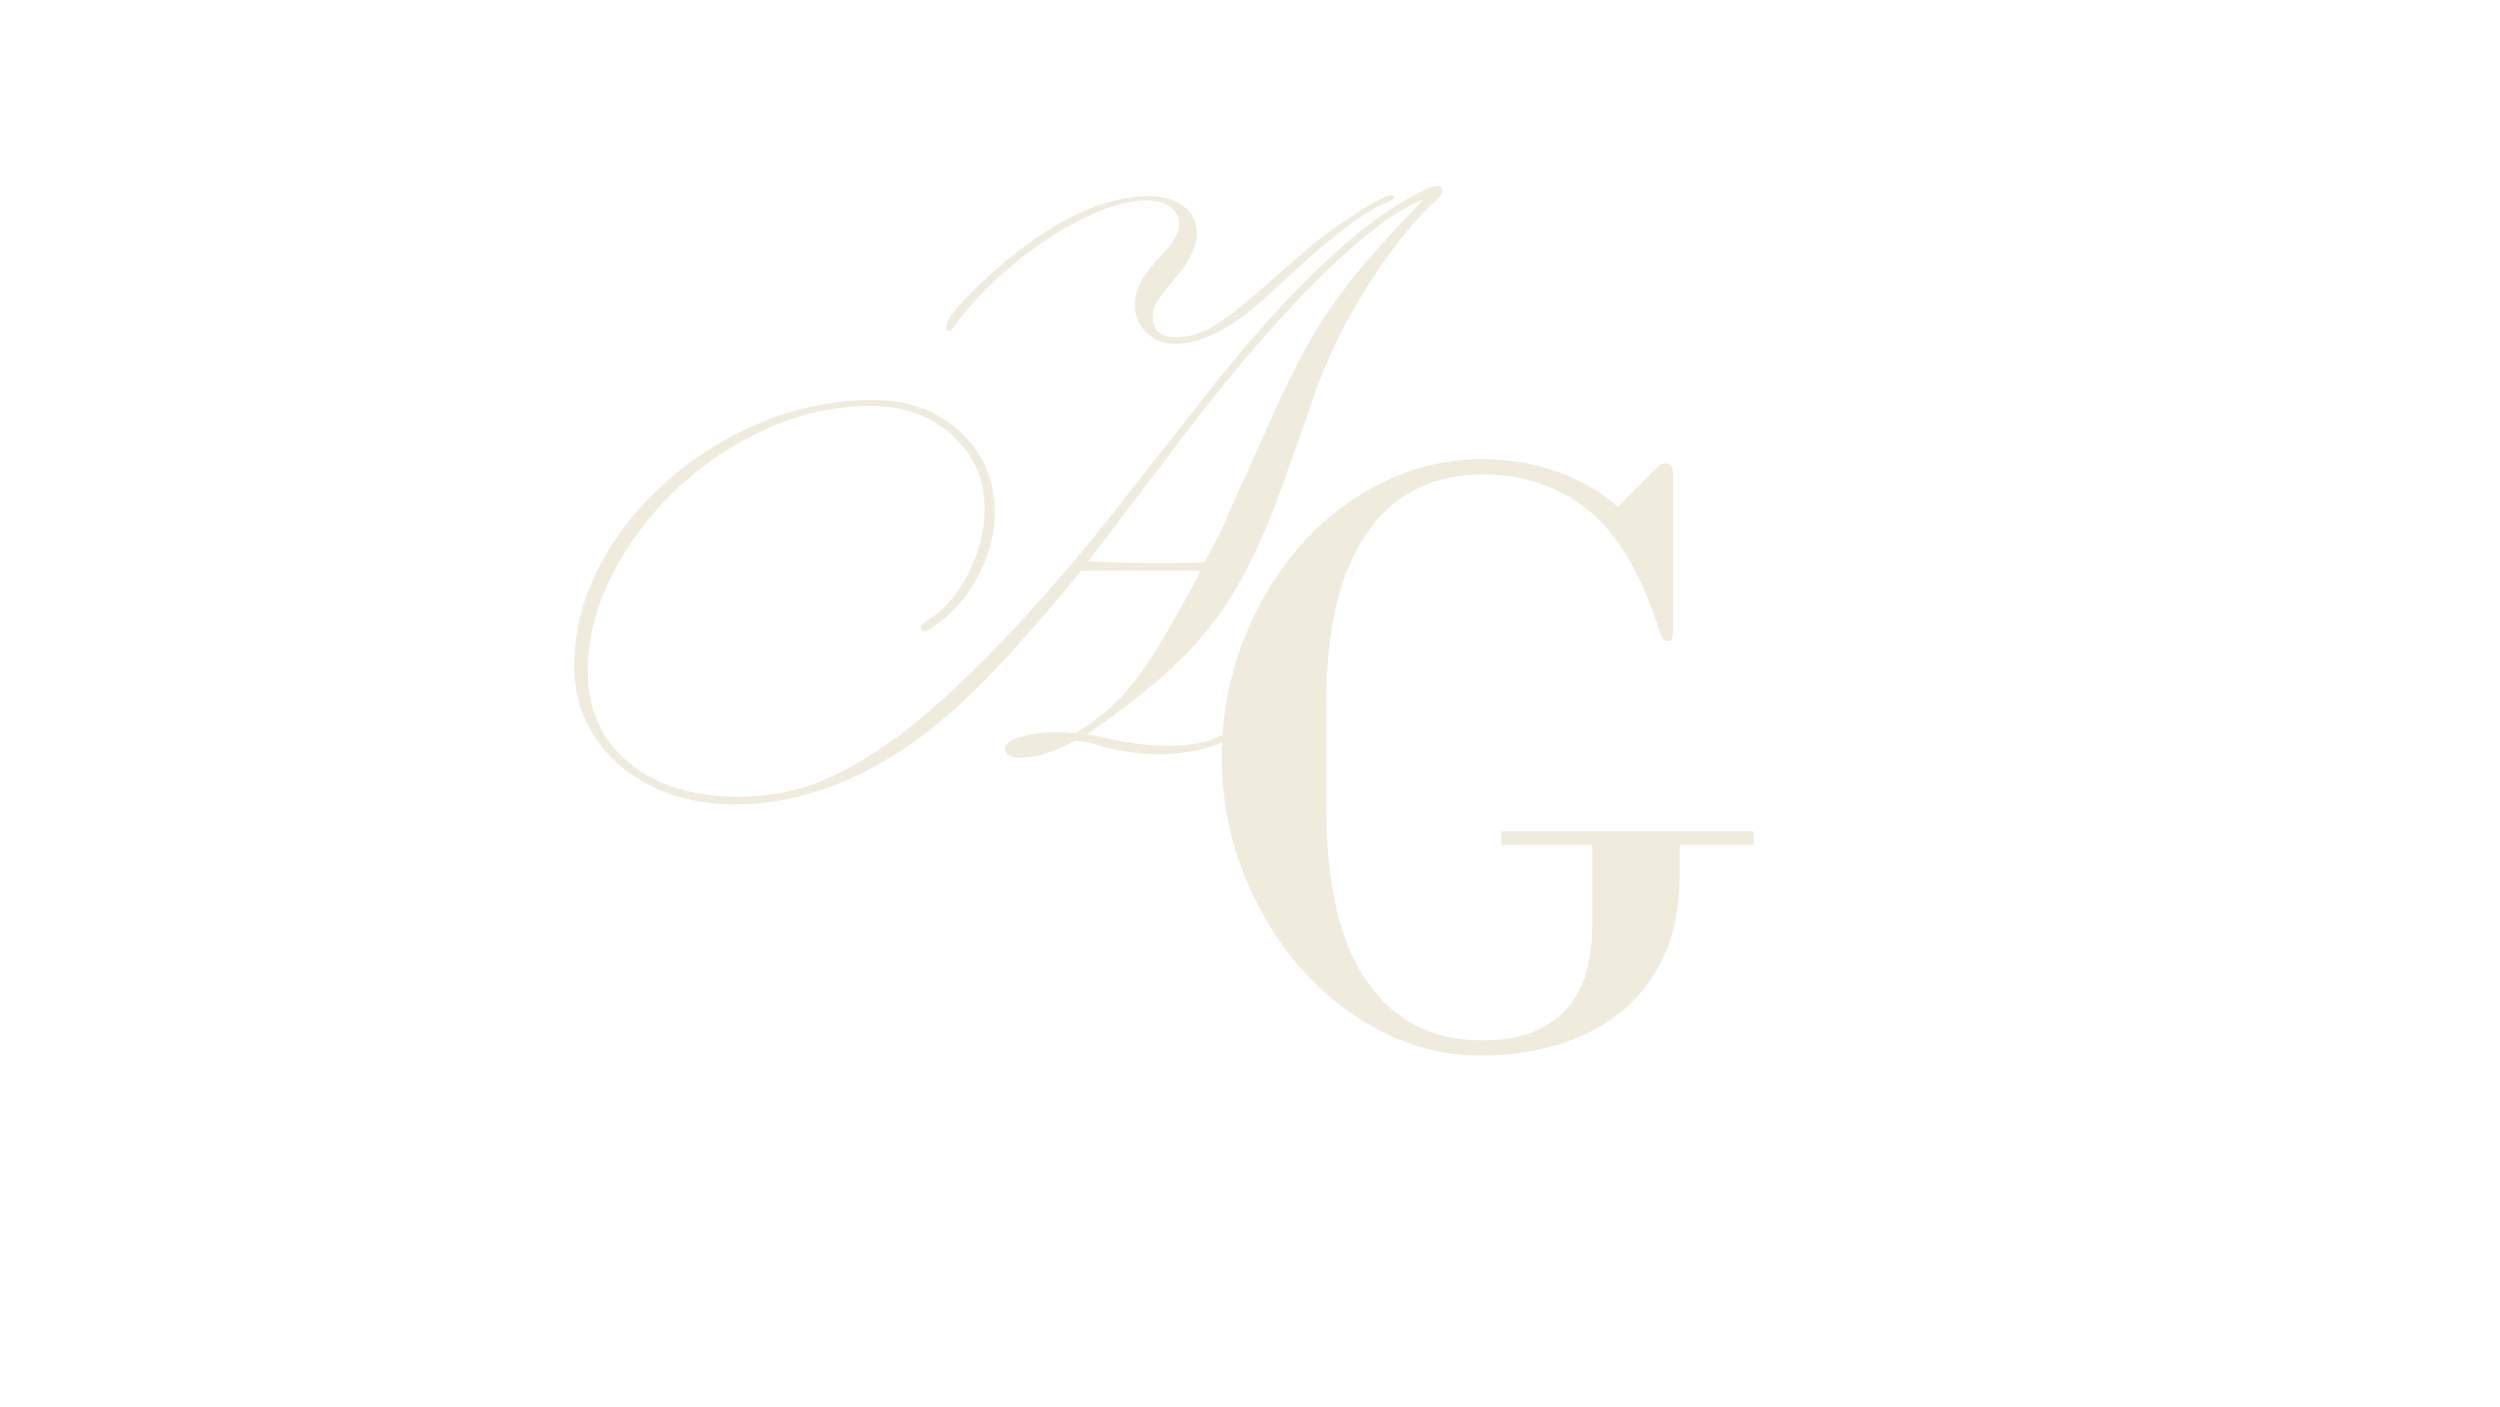
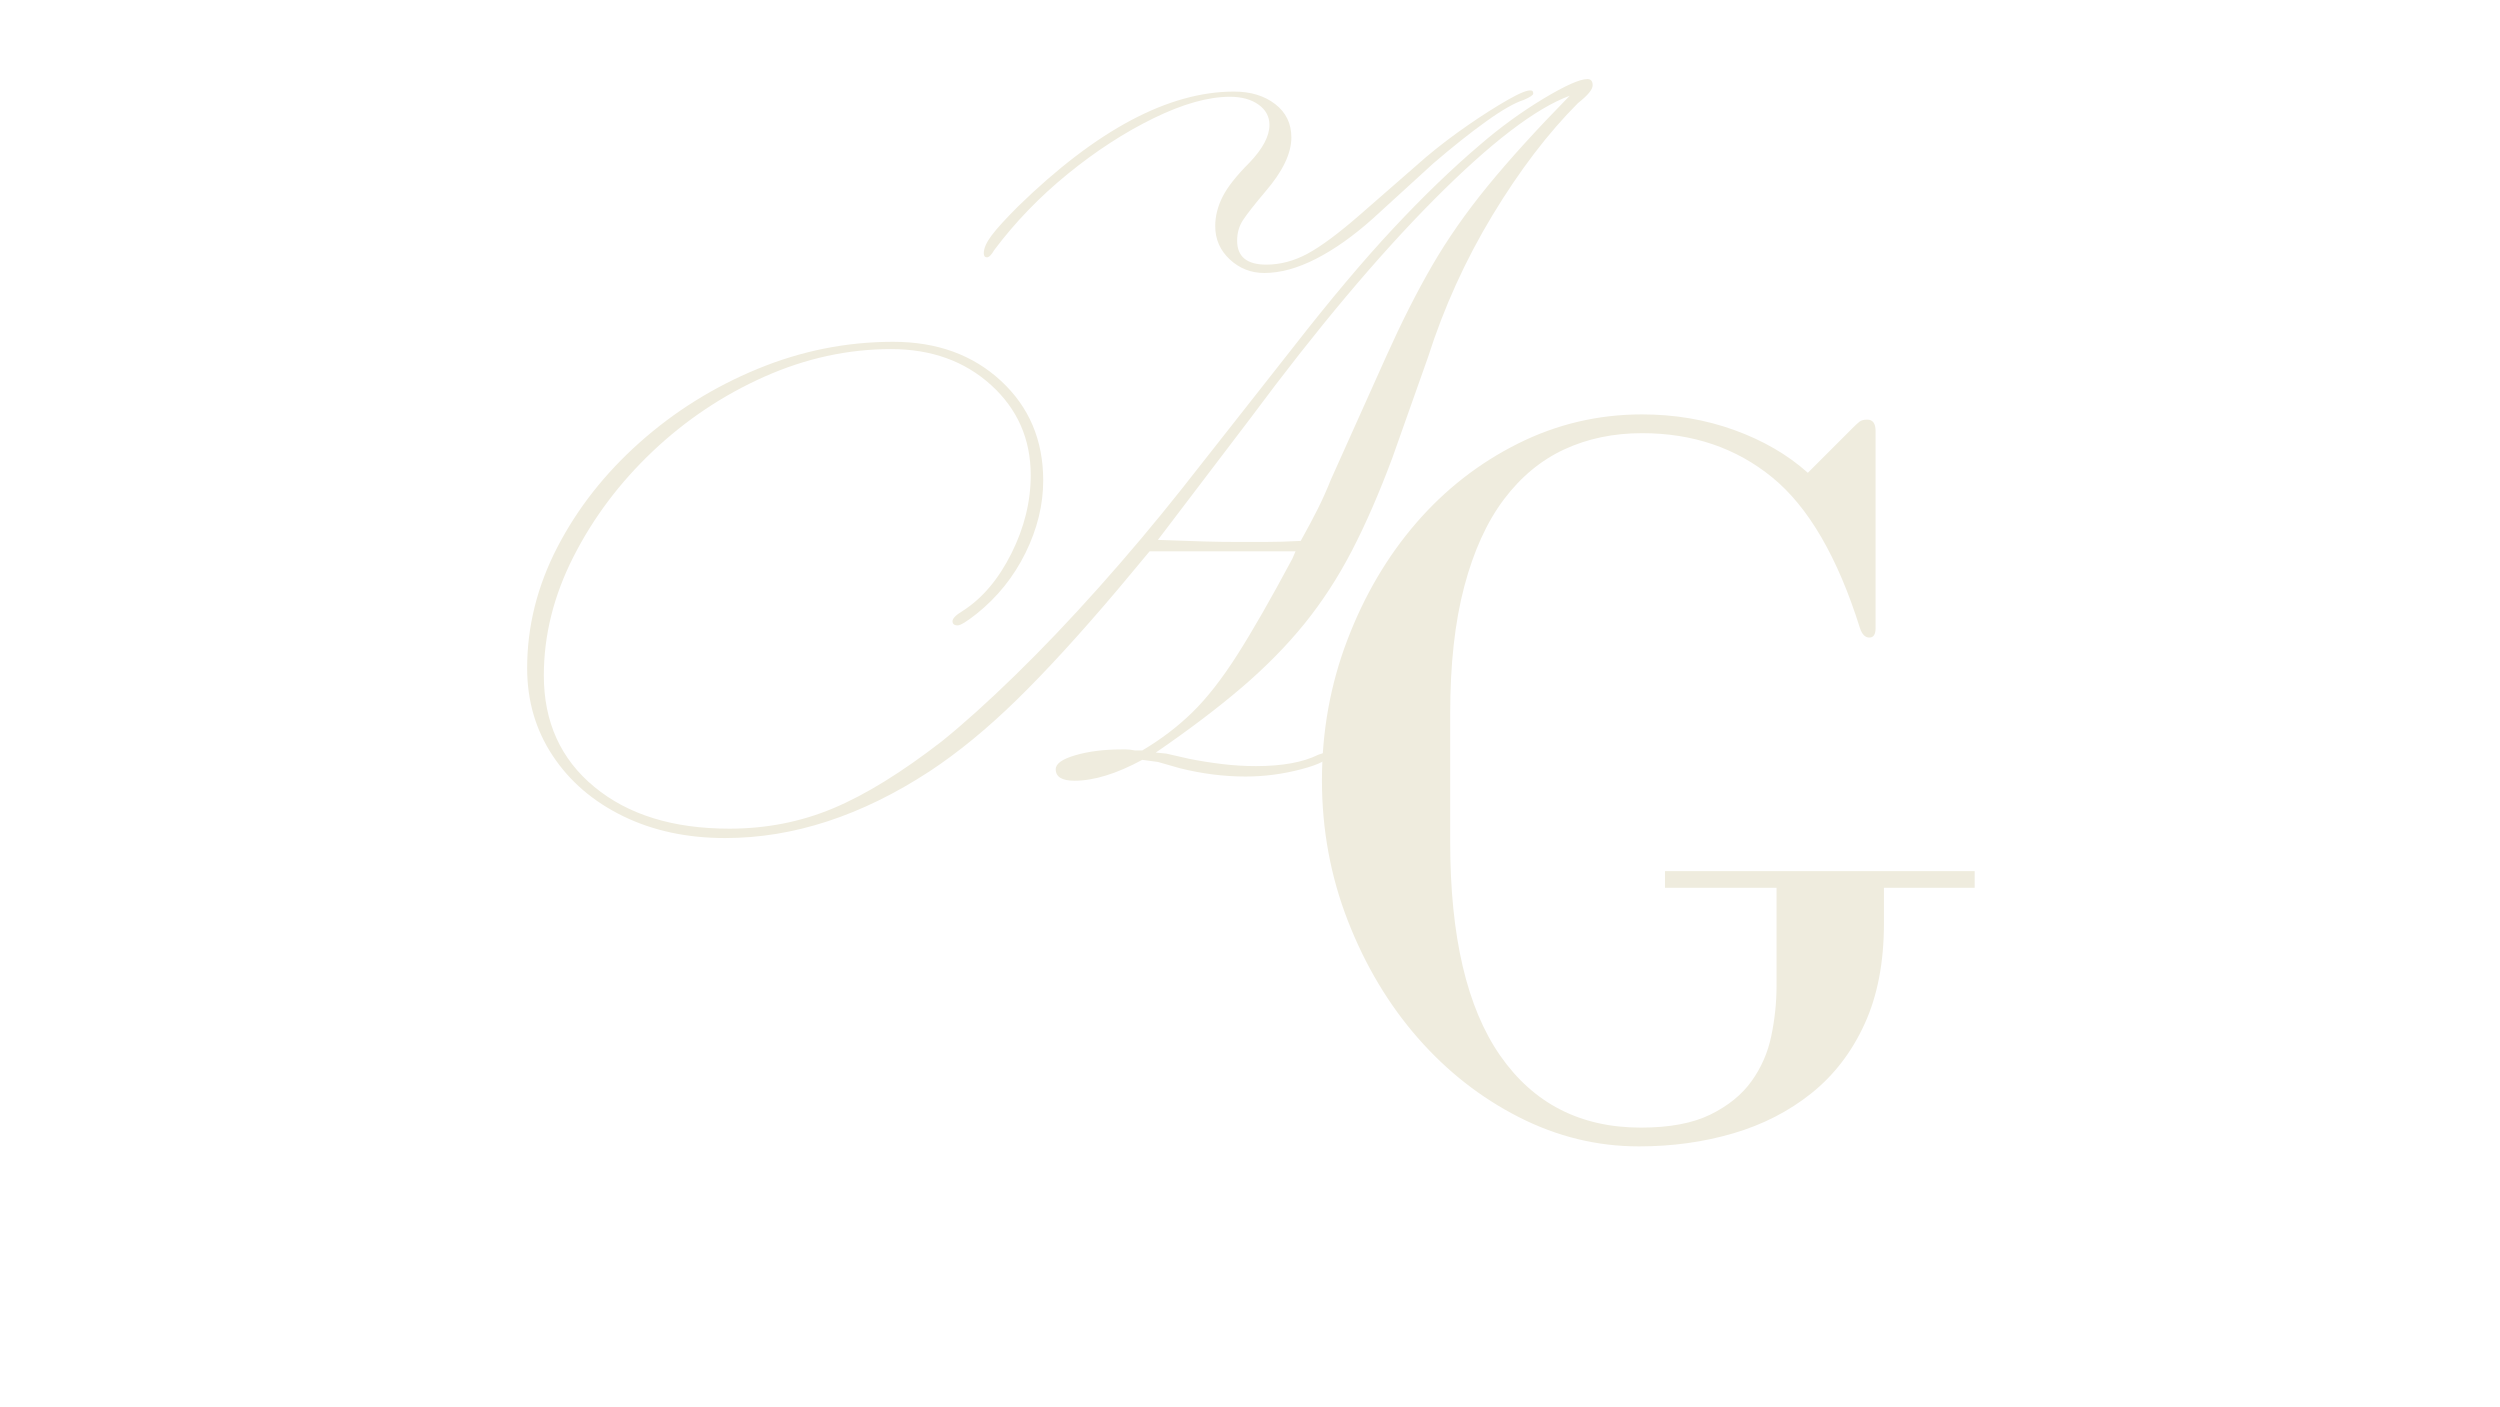
- <svg xmlns="http://www.w3.org/2000/svg" width="1920" zoomAndPan="magnify" viewBox="0 0 1440 810" height="1080" preserveAspectRatio="xMidYMid meet" version="1.0">
+ <svg xmlns="http://www.w3.org/2000/svg" width="1920" zoomAndPan="magnify" viewBox="280 70 780 660" height="1080" preserveAspectRatio="xMidYMid meet" version="1.0">
  <defs>
    <g />
    <clipPath id="b219d75c7f">
      <rect x="0" width="519" y="0" height="518" />
    </clipPath>
    <clipPath id="dac5a6bd72">
      <rect x="0" width="332" y="0" height="526" />
    </clipPath>
  </defs>
  <g transform="matrix(1, 0, 0, 1, 323, 101)">
    <g clip-path="url(#b219d75c7f)">
      <g fill="#efecde" fill-opacity="1">
        <g transform="translate(34.16376, 334.4351)">
          <g>
            <path d="M 265.703 -106.672 L 251.016 -89.062 C 233.078 -67.852 217.176 -50.477 203.312 -36.938 C 189.445 -23.406 175.828 -12.234 162.453 -3.422 C 130.484 17.453 98.516 27.891 66.547 27.891 C 48.609 27.891 32.625 24.461 18.594 17.609 C 4.562 10.766 -6.445 1.305 -14.438 -10.766 C -22.426 -22.836 -26.422 -36.535 -26.422 -51.859 C -26.422 -71.43 -21.691 -90.352 -12.234 -108.625 C -2.773 -126.895 10.109 -143.285 26.422 -157.797 C 42.734 -172.316 61.164 -183.816 81.719 -192.297 C 102.27 -200.773 123.473 -205.016 145.328 -205.016 C 165.879 -205.016 182.758 -198.898 195.969 -186.672 C 209.176 -174.441 215.781 -158.863 215.781 -139.938 C 215.781 -128.52 213.008 -117.188 207.469 -105.938 C 201.926 -94.688 194.258 -85.145 184.469 -77.312 C 179.906 -73.719 176.969 -71.922 175.656 -71.922 C 174.031 -71.922 173.219 -72.578 173.219 -73.891 C 173.219 -75.191 174.848 -76.82 178.109 -78.781 C 187.242 -84.656 194.828 -93.625 200.859 -105.688 C 206.898 -117.758 209.922 -129.992 209.922 -142.391 C 209.922 -159.348 203.723 -173.453 191.328 -184.703 C 178.93 -195.961 163.27 -201.594 144.344 -201.594 C 124.125 -201.594 104.305 -197.27 84.891 -188.625 C 65.484 -179.977 48.031 -168.316 32.531 -153.641 C 17.039 -138.961 4.648 -122.488 -4.641 -104.219 C -13.941 -85.957 -18.594 -67.363 -18.594 -48.438 C -18.594 -26.582 -10.68 -9.133 5.141 3.906 C 20.961 16.957 42.082 23.484 68.5 23.484 C 85.789 23.484 102.02 20.301 117.188 13.938 C 132.352 7.582 149.398 -2.93 168.328 -17.609 C 178.43 -25.766 189.844 -36.039 202.562 -48.438 C 215.289 -60.832 228.422 -74.613 241.953 -89.781 C 255.492 -104.957 268.461 -120.375 280.859 -136.031 L 333.219 -202.578 C 350.508 -224.754 366.164 -243.344 380.188 -258.344 C 394.219 -273.352 407.758 -286.406 420.812 -297.5 C 430.27 -305.656 440.133 -312.832 450.406 -319.031 C 460.688 -325.227 467.617 -328.328 471.203 -328.328 C 472.836 -328.328 473.656 -327.348 473.656 -325.391 C 473.656 -323.43 471.367 -320.66 466.797 -317.078 C 452.773 -303.047 439.398 -285.508 426.672 -264.469 C 413.953 -243.426 403.844 -221.164 396.344 -197.688 L 379.703 -150.703 C 373.504 -134.066 367.145 -119.469 360.625 -106.906 C 354.102 -94.352 346.68 -82.938 338.359 -72.656 C 330.035 -62.383 320.25 -52.438 309 -42.812 C 297.75 -33.188 284.289 -22.992 268.625 -12.234 L 273.531 -11.75 L 284.297 -9.297 C 289.18 -8.316 294.316 -7.5 299.703 -6.844 C 305.086 -6.195 310.391 -5.875 315.609 -5.875 C 328.004 -5.875 337.789 -7.664 344.969 -11.25 C 346.926 -11.906 348.066 -12.234 348.391 -12.234 C 349.367 -12.234 349.859 -11.906 349.859 -11.25 C 349.859 -8.969 345.535 -6.688 336.891 -4.406 C 328.242 -2.125 319.52 -0.984 310.719 -0.984 C 300.602 -0.984 290.328 -2.285 279.891 -4.891 L 269.609 -7.828 L 262.266 -8.812 C 250.203 -2.281 239.602 0.984 230.469 0.984 C 224.594 0.984 221.656 -0.812 221.656 -4.406 C 221.656 -7.008 224.754 -9.207 230.953 -11 C 237.148 -12.801 244.328 -13.703 252.484 -13.703 C 252.805 -13.703 253.539 -13.703 254.688 -13.703 C 255.832 -13.703 257.219 -13.539 258.844 -13.219 L 262.266 -13.219 C 271.078 -18.438 278.906 -24.391 285.75 -31.078 C 292.602 -37.766 299.617 -46.734 306.797 -57.984 C 313.973 -69.234 322.617 -84.32 332.734 -103.25 L 334.203 -106.672 Z M 313.156 -169.297 L 269.609 -112.047 C 278.742 -111.723 285.922 -111.477 291.141 -111.312 C 296.359 -111.156 301.738 -111.078 307.281 -111.078 C 310.551 -111.078 314.711 -111.078 319.766 -111.078 C 324.816 -111.078 330.441 -111.238 336.641 -111.562 C 339.91 -117.438 342.602 -122.492 344.719 -126.734 C 346.844 -130.973 348.883 -135.539 350.844 -140.438 L 376.766 -198.172 C 383.941 -214.148 391.117 -228.336 398.297 -240.734 C 405.473 -253.129 414.117 -265.523 424.234 -277.922 C 434.348 -290.316 447.234 -304.508 462.891 -320.5 C 446.898 -314.625 425.691 -298.395 399.266 -271.812 C 372.848 -245.227 344.145 -211.055 313.156 -169.297 Z M 398.797 -288.688 L 370.406 -262.766 C 361.27 -254.609 352.379 -248.328 343.734 -243.922 C 335.098 -239.516 327.023 -237.312 319.516 -237.312 C 313.316 -237.312 307.93 -239.43 303.359 -243.672 C 298.797 -247.91 296.516 -253.129 296.516 -259.328 C 296.516 -263.898 297.656 -268.469 299.938 -273.031 C 302.227 -277.602 306.473 -282.988 312.672 -289.188 C 318.867 -295.707 321.969 -301.578 321.969 -306.797 C 321.969 -310.711 320.254 -313.895 316.828 -316.344 C 313.398 -318.789 308.914 -320.016 303.375 -320.016 C 293.258 -320.016 281.352 -316.672 267.656 -309.984 C 253.957 -303.297 240.5 -294.566 227.281 -283.797 C 214.07 -273.035 202.578 -261.129 192.797 -248.078 C 191.484 -245.797 190.336 -244.656 189.359 -244.656 C 188.379 -244.656 187.891 -245.305 187.891 -246.609 C 187.891 -248.891 189.113 -251.66 191.562 -254.922 C 194.008 -258.191 198.172 -262.758 204.047 -268.625 C 240.898 -304.508 274.66 -322.453 305.328 -322.453 C 313.16 -322.453 319.602 -320.492 324.656 -316.578 C 329.719 -312.672 332.25 -307.453 332.25 -300.922 C 332.25 -293.422 328.172 -284.941 320.016 -275.484 C 314.797 -269.285 311.285 -264.801 309.484 -262.031 C 307.691 -259.258 306.797 -256.078 306.797 -252.484 C 306.797 -244.984 311.363 -241.234 320.5 -241.234 C 327.02 -241.234 333.461 -242.941 339.828 -246.359 C 346.191 -249.785 354.426 -255.906 364.531 -264.719 L 395.359 -291.625 C 401.555 -296.844 408.082 -301.816 414.938 -306.547 C 421.789 -311.285 428.07 -315.285 433.781 -318.547 C 439.488 -321.805 443.156 -323.273 444.781 -322.953 C 445.438 -322.953 445.766 -322.461 445.766 -321.484 C 445.766 -320.828 444.297 -319.848 441.359 -318.547 C 437.117 -317.234 431.242 -313.883 423.734 -308.5 C 416.234 -303.125 407.922 -296.52 398.797 -288.688 Z M 398.797 -288.688 " />
          </g>
        </g>
      </g>
    </g>
  </g>
  <g transform="matrix(1, 0, 0, 1, 685, 172)">
    <g clip-path="url(#dac5a6bd72)">
      <g fill="#efecde" fill-opacity="1">
        <g transform="translate(1.140812, 426.7424)">
          <g>
            <path d="M 167.859 -334.25 C 147.305 -334.25 127.895 -329.68 109.625 -320.547 C 91.352 -311.41 75.445 -299.008 61.906 -283.344 C 48.363 -267.688 37.598 -249.414 29.609 -228.531 C 21.617 -207.656 17.625 -185.633 17.625 -162.469 C 17.625 -139.312 21.703 -117.289 29.859 -96.406 C 38.016 -75.531 48.941 -57.258 62.641 -41.594 C 76.336 -25.938 92.16 -13.539 110.109 -4.406 C 128.055 4.727 146.816 9.297 166.391 9.297 C 182.047 9.297 196.805 7.254 210.672 3.172 C 224.535 -0.898 236.77 -7.176 247.375 -15.656 C 257.977 -24.145 266.297 -34.992 272.328 -48.203 C 278.367 -61.41 281.391 -77.148 281.391 -95.422 L 281.391 -112.062 L 323.969 -112.062 L 323.969 -119.891 L 178.625 -119.891 L 178.625 -112.062 L 230.984 -112.062 L 230.984 -66.062 C 230.984 -58.238 230.164 -50.41 228.531 -42.578 C 226.906 -34.742 223.805 -27.645 219.234 -21.281 C 214.672 -14.926 208.227 -9.707 199.906 -5.625 C 191.594 -1.551 180.742 0.484 167.359 0.484 C 138.984 0.484 116.961 -10.77 101.297 -33.281 C 85.641 -55.789 77.812 -89.227 77.812 -133.594 L 77.812 -193.797 C 77.812 -216.953 80.016 -236.848 84.422 -253.484 C 88.828 -270.129 95.023 -283.754 103.016 -294.359 C 111.004 -304.961 120.461 -312.789 131.391 -317.844 C 142.328 -322.906 154.484 -325.438 167.859 -325.438 C 191.672 -325.438 212.055 -318.504 229.016 -304.641 C 245.984 -290.773 259.691 -267.203 270.141 -233.922 C 271.117 -230.984 272.586 -229.516 274.547 -229.516 C 276.492 -229.516 277.469 -230.984 277.469 -233.922 L 277.469 -326.406 C 277.469 -330 276.164 -331.797 273.562 -331.797 C 271.926 -331.797 270.703 -331.469 269.891 -330.812 C 269.078 -330.164 268.016 -329.188 266.703 -327.875 L 245.672 -306.844 C 236.203 -315.32 224.695 -322.008 211.156 -326.906 C 197.625 -331.801 183.191 -334.25 167.859 -334.25 Z M 167.859 -334.25 " />
          </g>
        </g>
      </g>
    </g>
  </g>
</svg>
